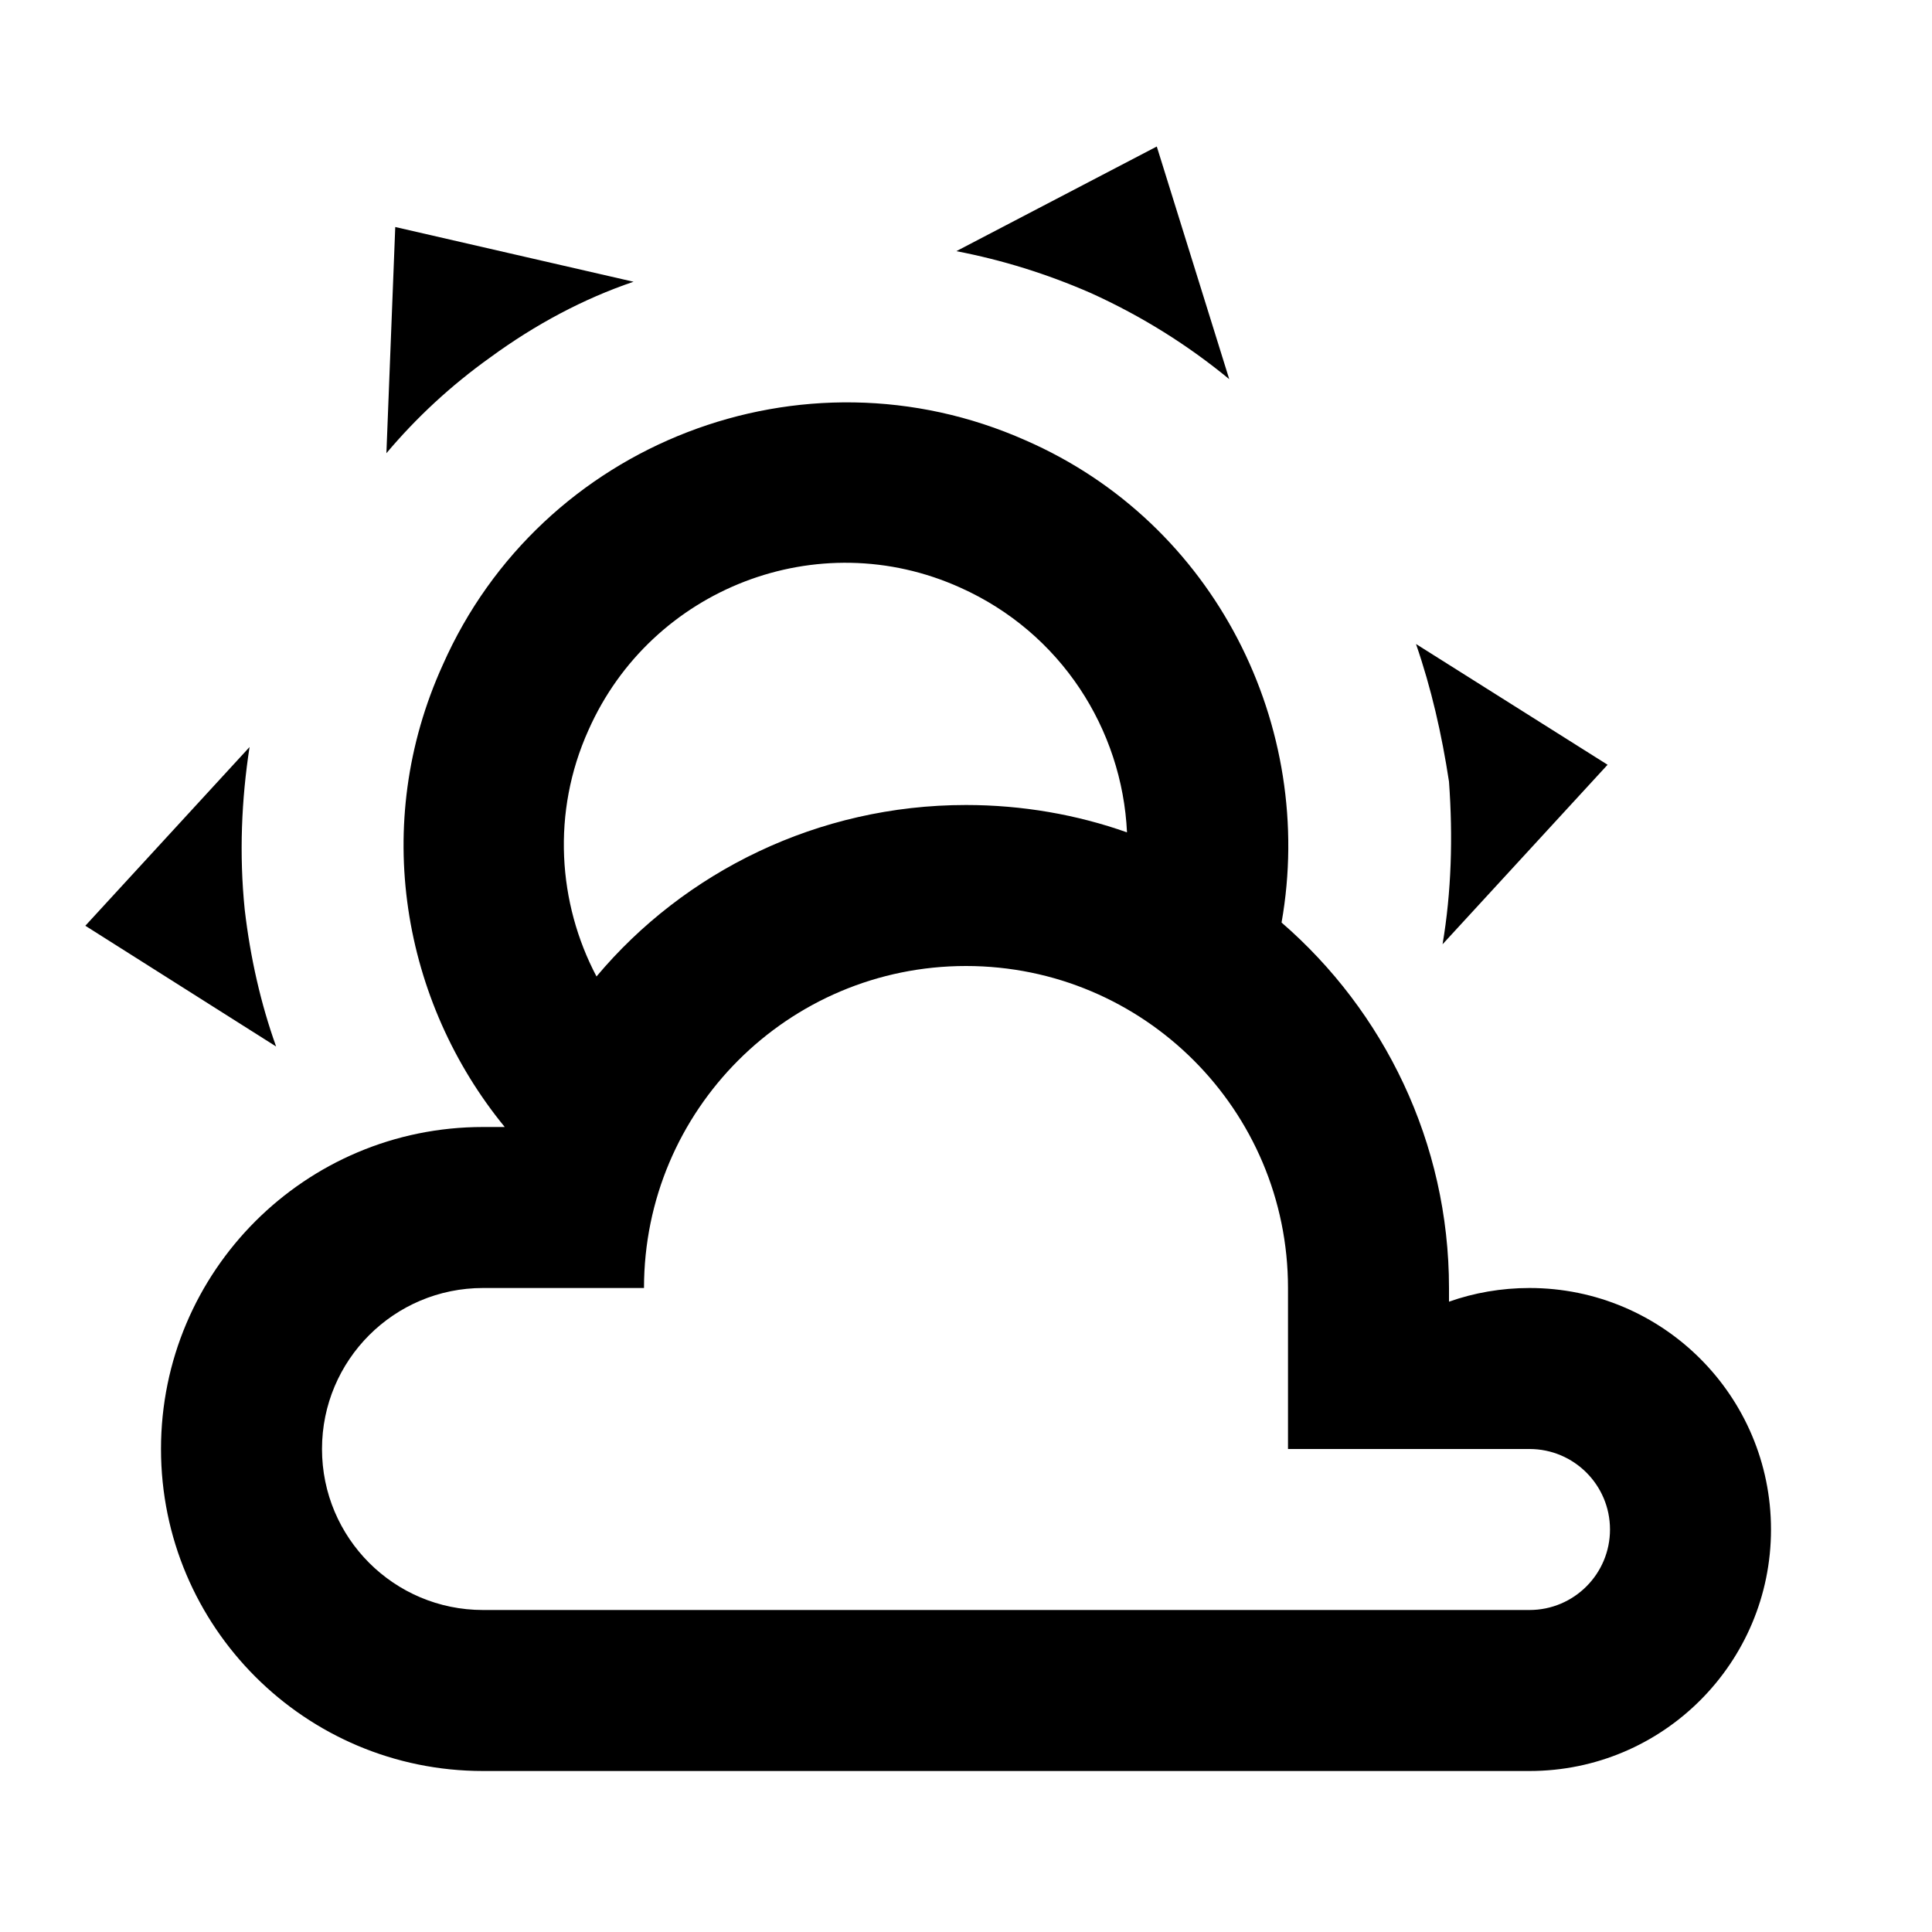
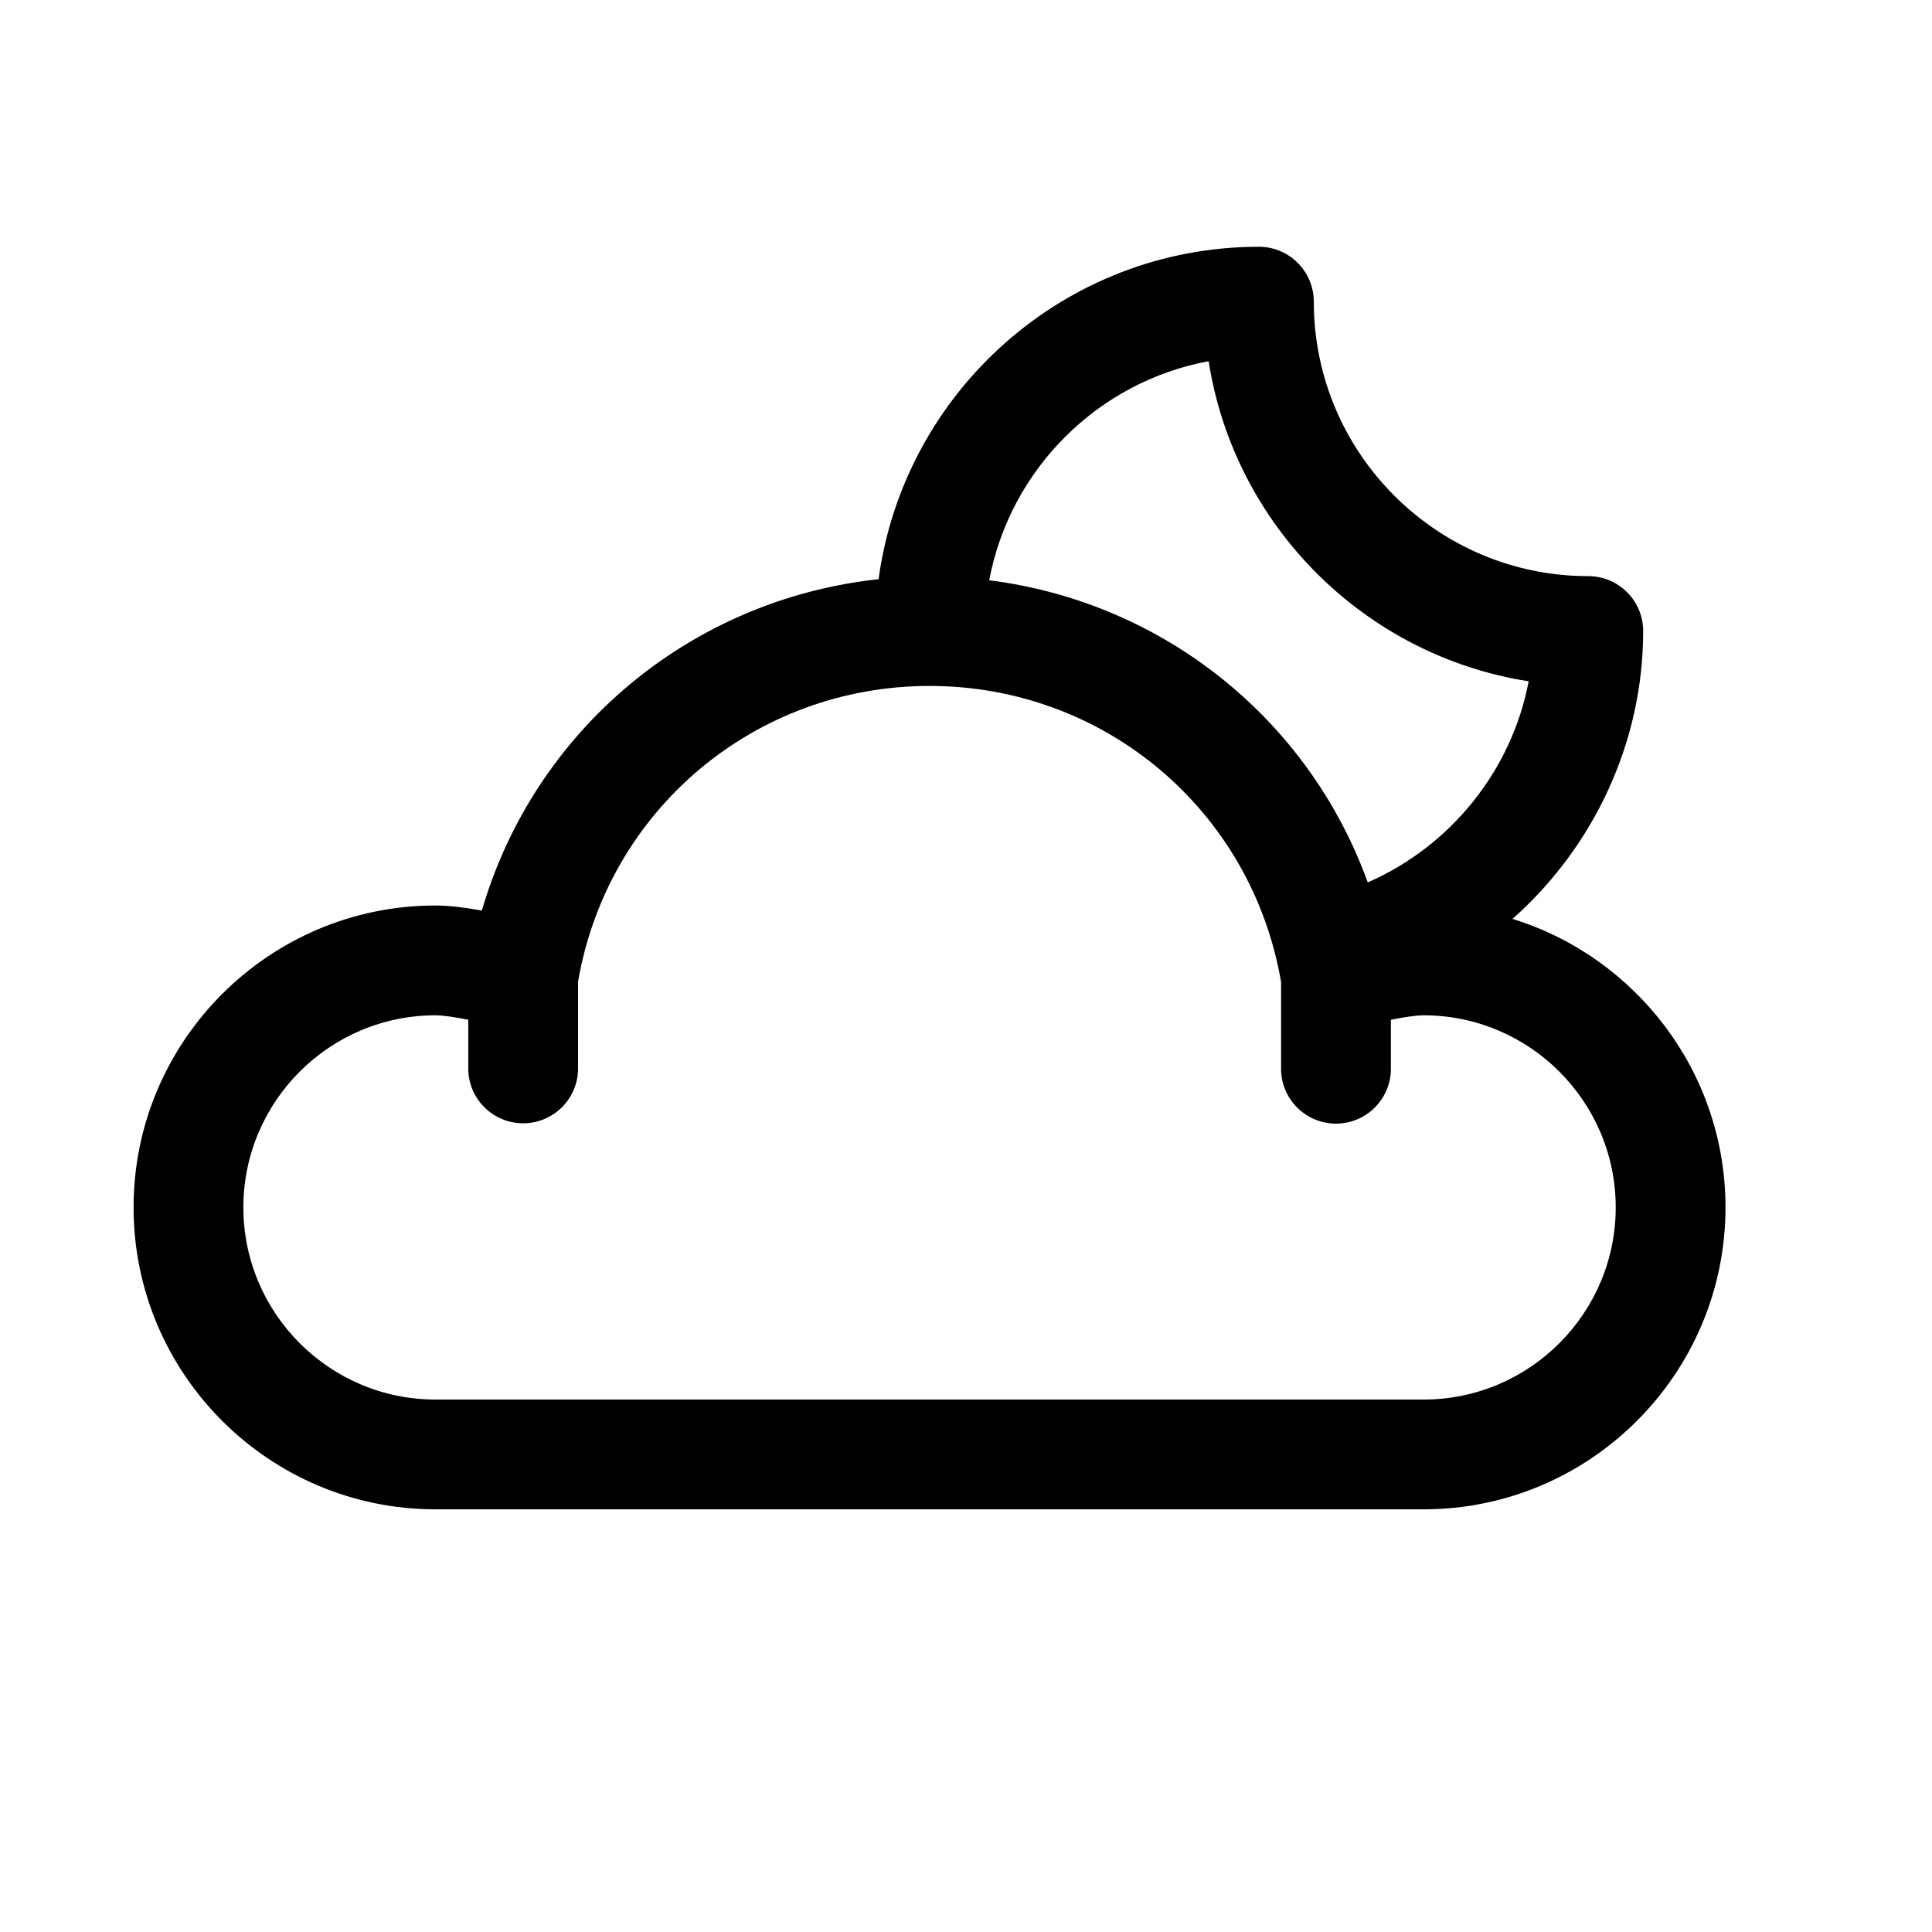
- <svg xmlns="http://www.w3.org/2000/svg" viewBox="0 0 24 24">
-   <path fill="currentColor" d="M12.74,5.47C15.1,6.5 16.35,9.03 15.92,11.46C17.19,12.56 18,14.19 18,16V16.17C18.31,16.06 18.65,16 19,16A3,3 0 0,1 22,19A3,3 0 0,1 19,22H6A4,4 0 0,1 2,18A4,4 0 0,1 6,14H6.27C5,12.45 4.6,10.24 5.5,8.26C6.72,5.5 9.97,4.24 12.74,5.47M11.93,7.3C10.16,6.5 8.09,7.31 7.31,9.07C6.85,10.09 6.93,11.22 7.41,12.13C8.5,10.83 10.16,10 12,10C12.7,10 13.38,10.12 14,10.34C13.94,9.06 13.18,7.86 11.93,7.3M13.55,3.64C13,3.4 12.45,3.23 11.88,3.12L14.37,1.82L15.27,4.71C14.76,4.29 14.19,3.93 13.55,3.64M6.09,4.44C5.6,4.79 5.17,5.19 4.8,5.63L4.91,2.82L7.87,3.5C7.25,3.71 6.65,4.03 6.09,4.44M18,9.71C17.91,9.12 17.78,8.55 17.59,8L19.97,9.5L17.92,11.73C18.03,11.08 18.05,10.4 18,9.71M3.04,11.3C3.11,11.9 3.24,12.47 3.43,13L1.06,11.5L3.1,9.28C3,9.93 2.97,10.61 3.04,11.3M19,18H16V16A4,4 0 0,0 12,12A4,4 0 0,0 8,16H6A2,2 0 0,0 4,18A2,2 0 0,0 6,20H19A1,1 0 0,0 20,19A1,1 0 0,0 19,18Z" />
+ <svg xmlns="http://www.w3.org/2000/svg" viewBox="0 0 96 96" fill-rule="evenodd" clip-rule="evenodd" stroke-linejoin="round" stroke-miterlimit="1.414">
+   <path d="M75.156 45.66c4-3.549 6.492-8.721 6.492-14.304a2.729 2.729 0 0 0-2.728-2.728c-7.52 0-13.638-6.118-13.638-13.638a2.729 2.729 0 0 0-2.728-2.728c-9.653 0-17.635 7.207-18.898 16.518-9.34 1.005-17.093 7.484-19.713 16.464-.787-.142-1.612-.25-2.304-.25-8.271 0-15.002 6.731-15.002 15.002 0 8.272 6.731 15.002 15.002 15.002h49.098c8.272 0 15.002-6.73 15.002-15.002 0-6.734-4.462-12.445-10.583-14.336zm-15.1-27.713c1.274 8.162 7.74 14.631 15.902 15.907-.839 4.427-3.873 8.192-7.995 9.992-2.937-8.112-10.156-13.919-18.81-15.013 1.036-5.509 5.39-9.861 10.903-10.886zm10.681 51.596H21.639c-5.263 0-9.546-4.284-9.546-9.547 0-5.263 4.283-9.546 9.546-9.546.378 0 .988.092 1.629.22v2.507a2.729 2.729 0 0 0 5.455 0V48.78c1.466-8.525 8.779-14.696 17.465-14.696 8.691 0 16.006 6.178 17.468 14.711v4.382a2.729 2.729 0 0 0 5.456 0v-2.505c.641-.128 1.252-.222 1.625-.222 5.263 0 9.547 4.283 9.547 9.546 0 5.263-4.284 9.547-9.547 9.547z" fill-rule="nonzero" />
</svg>
